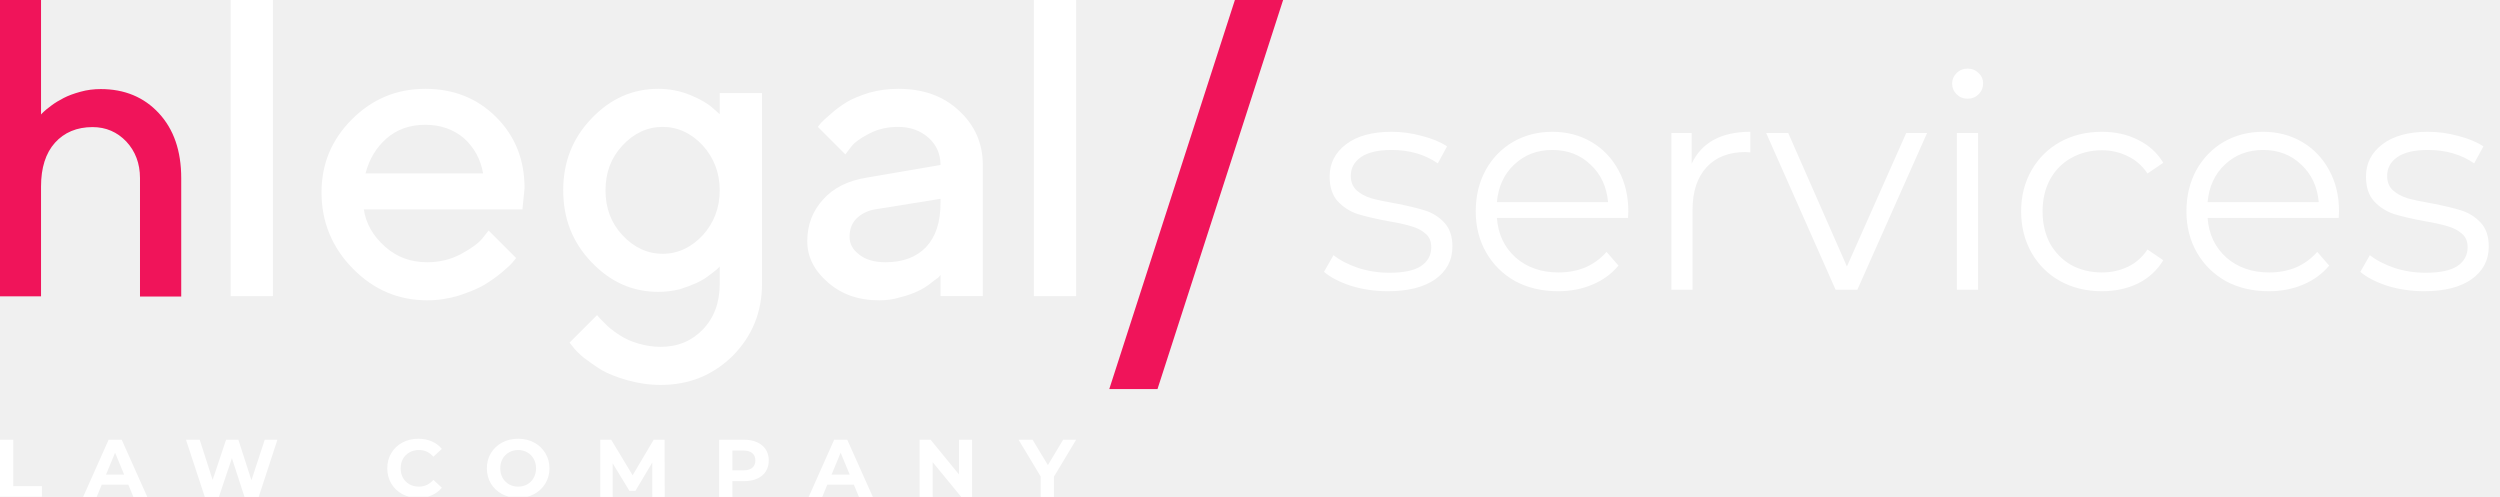
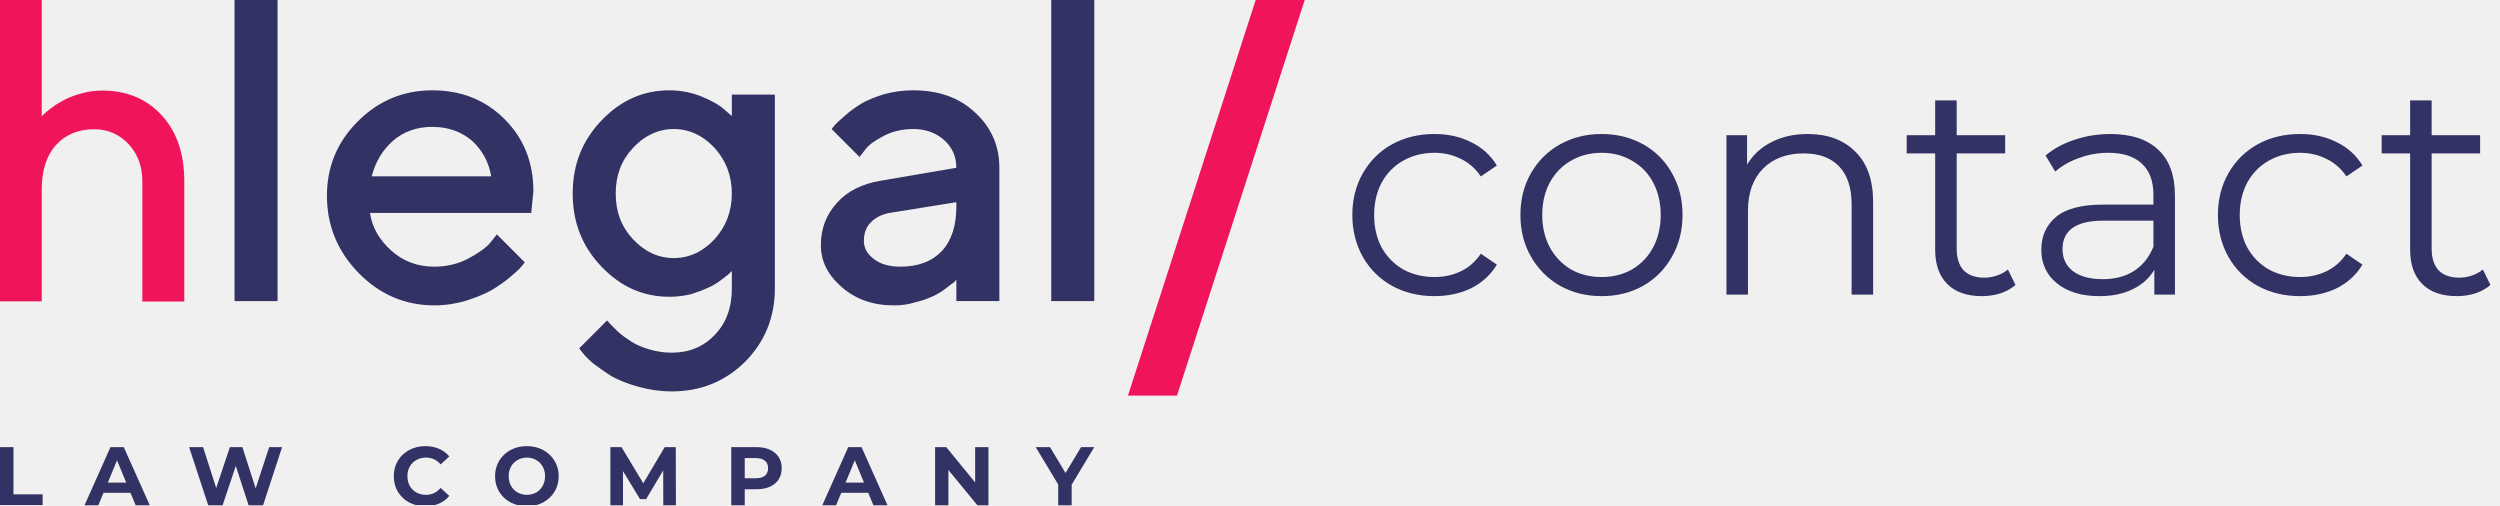
- <svg xmlns="http://www.w3.org/2000/svg" width="302" height="60" viewBox="0 0 302 60" fill="none">
-   <g clip-path="url(#clip0_95529_3472)">
+ <svg xmlns="http://www.w3.org/2000/svg" width="297" height="60" viewBox="0 0 297 60" fill="none">
+   <g clip-path="url(#clip0_96107_2044)">
    <path d="M4.957 0H0V35.799H4.957V22.518C4.957 20.271 5.516 18.498 6.633 17.25C7.751 16.002 9.282 15.353 11.177 15.353C12.805 15.353 14.165 15.952 15.259 17.1C16.352 18.274 16.911 19.747 16.911 21.519V35.824H21.892V21.519C21.892 18.224 20.993 15.628 19.195 13.68C17.397 11.733 15.04 10.76 12.173 10.76C11.347 10.76 10.521 10.859 9.719 11.084C8.893 11.309 8.237 11.558 7.702 11.833C7.168 12.108 6.658 12.407 6.196 12.757C5.734 13.106 5.418 13.356 5.273 13.506C5.127 13.655 5.005 13.755 4.957 13.83V0Z" fill="#F0145A" />
-     <path d="M32.973 0H27.863V35.769H32.973V0Z" fill="white" />
-     <path d="M63.111 25.293L63.367 22.738C63.367 19.314 62.243 16.453 59.943 14.154C57.644 11.854 54.782 10.73 51.359 10.73C47.935 10.73 44.971 11.956 42.519 14.409C40.066 16.862 38.84 19.774 38.84 23.249C38.84 26.826 40.117 29.892 42.621 32.447C45.125 35.002 48.14 36.279 51.614 36.279C52.943 36.279 54.169 36.075 55.396 35.717C56.622 35.308 57.644 34.9 58.359 34.491C59.126 34.031 59.892 33.52 60.556 32.958C61.221 32.396 61.681 31.987 61.885 31.731C62.09 31.476 62.243 31.323 62.345 31.169L59.024 27.848L58.257 28.819C57.746 29.432 56.877 30.045 55.651 30.709C54.374 31.374 53.045 31.68 51.614 31.68C49.621 31.68 47.935 31.067 46.505 29.79C45.074 28.512 44.205 27.03 43.95 25.293H63.111ZM51.359 15.073C53.249 15.073 54.782 15.635 56.06 16.709C57.286 17.833 58.053 19.212 58.359 20.95H44.154C44.614 19.212 45.431 17.833 46.709 16.709C47.935 15.635 49.519 15.073 51.359 15.073Z" fill="white" />
-     <path d="M86.943 34.286C86.943 36.535 86.279 38.374 84.899 39.805C83.57 41.185 81.884 41.9 79.789 41.9C78.869 41.9 77.95 41.747 77.081 41.491C76.212 41.236 75.548 40.929 74.986 40.571C74.424 40.214 73.913 39.856 73.402 39.396C72.942 38.936 72.635 38.63 72.482 38.476C72.329 38.323 72.227 38.17 72.124 38.068L68.803 41.389L69.212 41.9C69.467 42.258 69.927 42.718 70.54 43.228C71.153 43.688 71.869 44.199 72.686 44.71C73.504 45.17 74.526 45.579 75.803 45.937C77.081 46.294 78.409 46.499 79.789 46.499C83.264 46.499 86.125 45.324 88.527 42.973C90.877 40.571 92.053 37.71 92.053 34.235V11.241H86.943V13.796L86.074 13.029C85.512 12.518 84.644 12.007 83.417 11.496C82.191 10.986 80.862 10.73 79.534 10.73C76.417 10.73 73.76 11.905 71.46 14.307C69.161 16.709 68.037 19.57 68.037 22.994C68.037 26.417 69.161 29.279 71.46 31.68C73.76 34.082 76.417 35.257 79.534 35.257C80.402 35.257 81.22 35.155 82.088 34.951C82.906 34.695 83.57 34.44 84.132 34.184C84.695 33.929 85.206 33.622 85.665 33.264C86.125 32.907 86.483 32.651 86.585 32.549L86.943 32.191V34.286ZM73.146 22.994C73.146 20.848 73.811 19.059 75.19 17.577C76.57 16.095 78.205 15.329 80.045 15.329C81.884 15.329 83.519 16.095 84.899 17.577C86.228 19.059 86.943 20.848 86.943 22.994C86.943 25.14 86.228 26.928 84.899 28.41C83.519 29.892 81.884 30.658 80.045 30.658C78.205 30.658 76.57 29.892 75.19 28.41C73.811 26.928 73.146 25.14 73.146 22.994Z" fill="white" />
-     <path d="M118.724 35.768V19.928C118.724 17.322 117.753 15.124 115.863 13.387C113.972 11.599 111.519 10.73 108.504 10.73C107.329 10.73 106.154 10.883 105.03 11.19C103.906 11.548 102.986 11.905 102.321 12.314C101.657 12.723 100.993 13.183 100.38 13.745C99.767 14.256 99.409 14.614 99.204 14.818C99.051 15.022 98.898 15.175 98.796 15.329L102.117 18.65L102.781 17.782C103.19 17.22 103.906 16.709 104.979 16.146C106.052 15.584 107.227 15.329 108.504 15.329C109.986 15.329 111.213 15.789 112.183 16.657C113.154 17.526 113.614 18.65 113.614 19.928L104.672 21.461C102.475 21.818 100.686 22.687 99.46 24.067C98.183 25.446 97.518 27.133 97.518 29.125C97.518 31.016 98.336 32.651 99.971 34.082C101.657 35.564 103.701 36.279 106.205 36.279C107.074 36.279 107.891 36.177 108.709 35.922C109.577 35.717 110.242 35.462 110.804 35.206C111.366 34.951 111.877 34.644 112.337 34.286C112.797 33.929 113.103 33.673 113.308 33.571C113.461 33.418 113.563 33.264 113.614 33.213V35.768H118.724ZM106.971 31.68C105.643 31.68 104.57 31.374 103.803 30.761C102.986 30.147 102.628 29.432 102.628 28.614C102.628 27.746 102.884 26.979 103.446 26.417C104.008 25.855 104.774 25.446 105.694 25.293L113.614 24.016V24.526C113.614 26.826 113.052 28.563 111.877 29.841C110.702 31.067 109.066 31.68 106.971 31.68Z" fill="white" />
-     <path d="M130 0H124.89V35.769H130V0Z" fill="white" />
-     <path d="M0 53.118H1.599V58.725H5.064V60.028H0V53.118Z" fill="white" />
-     <path d="M15.502 58.548H12.293L11.681 60.028H10.043L13.123 53.118H14.702L17.792 60.028H16.114L15.502 58.548ZM14.998 57.334L13.902 54.688L12.807 57.334H14.998Z" fill="white" />
-     <path d="M33.512 53.118L31.252 60.028H29.534L28.014 55.349L26.444 60.028H24.737L22.466 53.118H24.125L25.684 57.975L27.313 53.118H28.794L30.373 58.015L31.982 53.118H33.512Z" fill="white" />
-     <path d="M50.523 60.147C49.819 60.147 49.181 59.995 48.608 59.693C48.042 59.383 47.595 58.959 47.266 58.419C46.943 57.873 46.782 57.258 46.782 56.573C46.782 55.889 46.943 55.277 47.266 54.737C47.595 54.191 48.042 53.767 48.608 53.464C49.181 53.155 49.822 53 50.533 53C51.132 53 51.672 53.105 52.152 53.316C52.639 53.526 53.047 53.829 53.376 54.224L52.349 55.172C51.882 54.632 51.303 54.362 50.612 54.362C50.184 54.362 49.803 54.458 49.467 54.648C49.131 54.833 48.868 55.093 48.677 55.428C48.493 55.764 48.401 56.146 48.401 56.573C48.401 57.001 48.493 57.383 48.677 57.718C48.868 58.054 49.131 58.317 49.467 58.508C49.803 58.692 50.184 58.785 50.612 58.785C51.303 58.785 51.882 58.511 52.349 57.965L53.376 58.913C53.047 59.314 52.639 59.62 52.152 59.831C51.665 60.041 51.122 60.147 50.523 60.147Z" fill="white" />
-     <path d="M62.593 60.147C61.876 60.147 61.228 59.992 60.649 59.683C60.076 59.374 59.625 58.949 59.296 58.41C58.974 57.863 58.813 57.251 58.813 56.573C58.813 55.896 58.974 55.287 59.296 54.747C59.625 54.201 60.076 53.773 60.649 53.464C61.228 53.155 61.876 53 62.593 53C63.311 53 63.956 53.155 64.528 53.464C65.101 53.773 65.551 54.201 65.88 54.747C66.21 55.287 66.374 55.896 66.374 56.573C66.374 57.251 66.21 57.863 65.88 58.41C65.551 58.949 65.101 59.374 64.528 59.683C63.956 59.992 63.311 60.147 62.593 60.147ZM62.593 58.785C63.001 58.785 63.37 58.692 63.699 58.508C64.028 58.317 64.285 58.054 64.469 57.718C64.66 57.383 64.755 57.001 64.755 56.573C64.755 56.146 64.66 55.764 64.469 55.428C64.285 55.093 64.028 54.833 63.699 54.648C63.37 54.458 63.001 54.362 62.593 54.362C62.185 54.362 61.817 54.458 61.488 54.648C61.159 54.833 60.899 55.093 60.708 55.428C60.524 55.764 60.431 56.146 60.431 56.573C60.431 57.001 60.524 57.383 60.708 57.718C60.899 58.054 61.159 58.317 61.488 58.508C61.817 58.692 62.185 58.785 62.593 58.785Z" fill="white" />
-     <path d="M78.799 60.028L78.79 55.882L76.756 59.298H76.035L74.012 55.971V60.028H72.511V53.118H73.834L76.421 57.413L78.967 53.118H80.28L80.3 60.028H78.799Z" fill="white" />
-     <path d="M89.866 53.118C90.478 53.118 91.008 53.221 91.455 53.425C91.909 53.629 92.258 53.918 92.502 54.293C92.745 54.668 92.867 55.112 92.867 55.626C92.867 56.133 92.745 56.577 92.502 56.958C92.258 57.334 91.909 57.623 91.455 57.827C91.008 58.025 90.478 58.123 89.866 58.123H88.474V60.028H86.875V53.118H89.866ZM89.777 56.82C90.257 56.82 90.623 56.718 90.873 56.514C91.123 56.304 91.248 56.007 91.248 55.626C91.248 55.237 91.123 54.941 90.873 54.737C90.623 54.527 90.257 54.422 89.777 54.422H88.474V56.82H89.777Z" fill="white" />
-     <path d="M103.148 58.548H99.94L99.328 60.028H97.689L100.769 53.118H102.348L105.438 60.028H103.76L103.148 58.548ZM102.644 57.334L101.549 54.688L100.453 57.334H102.644Z" fill="white" />
-     <path d="M117.428 53.118V60.028H116.115L112.67 55.833V60.028H111.09V53.118H112.413L115.848 57.314V53.118H117.428Z" fill="white" />
-     <path d="M127.315 57.58V60.028H125.716V57.56L123.041 53.118H124.739L126.585 56.188L128.43 53.118H130L127.315 57.58Z" fill="white" />
+     <path d="M32.973 0H27.863V35.769H32.973V0Z" fill="#323264" />
+     <path d="M63.111 25.293L63.367 22.738C63.367 19.314 62.243 16.453 59.943 14.154C57.644 11.854 54.782 10.73 51.359 10.73C47.935 10.73 44.971 11.956 42.519 14.409C40.066 16.862 38.84 19.774 38.84 23.249C38.84 26.826 40.117 29.892 42.621 32.447C45.125 35.002 48.14 36.279 51.614 36.279C52.943 36.279 54.169 36.075 55.396 35.717C56.622 35.308 57.644 34.9 58.359 34.491C59.126 34.031 59.892 33.52 60.556 32.958C61.221 32.396 61.681 31.987 61.885 31.731C62.09 31.476 62.243 31.323 62.345 31.169L59.024 27.848L58.257 28.819C57.746 29.432 56.877 30.045 55.651 30.709C54.374 31.374 53.045 31.68 51.614 31.68C49.621 31.68 47.935 31.067 46.505 29.79C45.074 28.512 44.205 27.03 43.95 25.293H63.111ZM51.359 15.073C53.249 15.073 54.782 15.635 56.06 16.709C57.286 17.833 58.053 19.212 58.359 20.95H44.154C44.614 19.212 45.431 17.833 46.709 16.709C47.935 15.635 49.519 15.073 51.359 15.073Z" fill="#323264" />
+     <path d="M86.943 34.286C86.943 36.535 86.279 38.374 84.899 39.805C83.57 41.185 81.884 41.9 79.789 41.9C78.869 41.9 77.95 41.747 77.081 41.491C76.212 41.236 75.548 40.929 74.986 40.571C74.424 40.214 73.913 39.856 73.402 39.396C72.942 38.936 72.635 38.63 72.482 38.476C72.329 38.323 72.227 38.17 72.124 38.068L68.803 41.389L69.212 41.9C69.467 42.258 69.927 42.718 70.54 43.228C71.153 43.688 71.869 44.199 72.686 44.71C73.504 45.17 74.526 45.579 75.803 45.937C77.081 46.294 78.409 46.499 79.789 46.499C83.264 46.499 86.125 45.324 88.527 42.973C90.877 40.571 92.053 37.71 92.053 34.235V11.241H86.943V13.796L86.074 13.029C85.512 12.518 84.643 12.007 83.417 11.496C82.191 10.986 80.862 10.73 79.534 10.73C76.417 10.73 73.76 11.905 71.46 14.307C69.161 16.709 68.037 19.57 68.037 22.994C68.037 26.417 69.161 29.279 71.46 31.68C73.76 34.082 76.417 35.257 79.534 35.257C80.402 35.257 81.22 35.155 82.088 34.951C82.906 34.695 83.57 34.44 84.132 34.184C84.695 33.929 85.206 33.622 85.665 33.264C86.125 32.907 86.483 32.651 86.585 32.549L86.943 32.191V34.286ZM73.146 22.994C73.146 20.848 73.811 19.059 75.19 17.577C76.57 16.095 78.205 15.329 80.045 15.329C81.884 15.329 83.519 16.095 84.899 17.577C86.228 19.059 86.943 20.848 86.943 22.994C86.943 25.14 86.228 26.928 84.899 28.41C83.519 29.892 81.884 30.658 80.045 30.658C78.205 30.658 76.57 29.892 75.19 28.41C73.811 26.928 73.146 25.14 73.146 22.994Z" fill="#323264" />
+     <path d="M118.724 35.768V19.928C118.724 17.322 117.753 15.124 115.863 13.387C113.972 11.599 111.519 10.73 108.504 10.73C107.329 10.73 106.154 10.883 105.03 11.19C103.906 11.548 102.986 11.905 102.321 12.314C101.657 12.723 100.993 13.183 100.38 13.745C99.767 14.256 99.409 14.614 99.204 14.818C99.051 15.022 98.898 15.175 98.796 15.329L102.117 18.65L102.781 17.782C103.19 17.22 103.906 16.709 104.979 16.146C106.052 15.584 107.227 15.329 108.504 15.329C109.986 15.329 111.213 15.789 112.183 16.657C113.154 17.526 113.614 18.65 113.614 19.928L104.672 21.461C102.475 21.818 100.686 22.687 99.46 24.067C98.183 25.446 97.518 27.133 97.518 29.125C97.518 31.016 98.336 32.651 99.971 34.082C101.657 35.564 103.701 36.279 106.205 36.279C107.074 36.279 107.891 36.177 108.709 35.922C109.577 35.717 110.242 35.462 110.804 35.206C111.366 34.951 111.877 34.644 112.337 34.286C112.797 33.929 113.103 33.673 113.308 33.571C113.461 33.418 113.563 33.264 113.614 33.213V35.768H118.724ZM106.971 31.68C105.643 31.68 104.57 31.374 103.803 30.761C102.986 30.147 102.628 29.432 102.628 28.614C102.628 27.746 102.884 26.979 103.446 26.417C104.008 25.855 104.774 25.446 105.694 25.293L113.614 24.016V24.526C113.614 26.826 113.052 28.563 111.877 29.841C110.702 31.067 109.066 31.68 106.971 31.68Z" fill="#323264" />
+     <path d="M130 0H124.89V35.769H130V0Z" fill="#323264" />
+     <path d="M0 53.118H1.599V58.725H5.064V60.028H0V53.118Z" fill="#323264" />
+     <path d="M15.502 58.548H12.293L11.681 60.028H10.043L13.123 53.118H14.702L17.792 60.028H16.114L15.502 58.548ZM14.998 57.334L13.902 54.688L12.807 57.334H14.998Z" fill="#323264" />
+     <path d="M33.512 53.118L31.252 60.028H29.534L28.014 55.349L26.444 60.028H24.737L22.466 53.118H24.125L25.684 57.975L27.313 53.118H28.794L30.373 58.015L31.982 53.118H33.512Z" fill="#323264" />
+     <path d="M50.523 60.147C49.819 60.147 49.181 59.995 48.608 59.693C48.042 59.383 47.595 58.959 47.266 58.419C46.943 57.873 46.782 57.258 46.782 56.573C46.782 55.889 46.943 55.277 47.266 54.737C47.595 54.191 48.042 53.767 48.608 53.464C49.181 53.155 49.822 53 50.533 53C51.132 53 51.672 53.105 52.152 53.316C52.639 53.526 53.047 53.829 53.376 54.224L52.349 55.172C51.882 54.632 51.303 54.362 50.612 54.362C50.184 54.362 49.803 54.458 49.467 54.648C49.131 54.833 48.868 55.093 48.677 55.428C48.493 55.764 48.401 56.146 48.401 56.573C48.401 57.001 48.493 57.383 48.677 57.718C48.868 58.054 49.131 58.317 49.467 58.508C49.803 58.692 50.184 58.785 50.612 58.785C51.303 58.785 51.882 58.511 52.349 57.965L53.376 58.913C53.047 59.314 52.639 59.62 52.152 59.831C51.665 60.041 51.122 60.147 50.523 60.147Z" fill="#323264" />
+     <path d="M62.593 60.147C61.876 60.147 61.228 59.992 60.649 59.683C60.076 59.374 59.625 58.949 59.296 58.41C58.974 57.863 58.813 57.251 58.813 56.573C58.813 55.896 58.974 55.287 59.296 54.747C59.625 54.201 60.076 53.773 60.649 53.464C61.228 53.155 61.876 53 62.593 53C63.311 53 63.956 53.155 64.528 53.464C65.101 53.773 65.551 54.201 65.88 54.747C66.21 55.287 66.374 55.896 66.374 56.573C66.374 57.251 66.21 57.863 65.88 58.41C65.551 58.949 65.101 59.374 64.528 59.683C63.956 59.992 63.311 60.147 62.593 60.147ZM62.593 58.785C63.001 58.785 63.37 58.692 63.699 58.508C64.028 58.317 64.285 58.054 64.469 57.718C64.66 57.383 64.755 57.001 64.755 56.573C64.755 56.146 64.66 55.764 64.469 55.428C64.285 55.093 64.028 54.833 63.699 54.648C63.37 54.458 63.001 54.362 62.593 54.362C62.185 54.362 61.817 54.458 61.488 54.648C61.159 54.833 60.899 55.093 60.708 55.428C60.524 55.764 60.431 56.146 60.431 56.573C60.431 57.001 60.524 57.383 60.708 57.718C60.899 58.054 61.159 58.317 61.488 58.508C61.817 58.692 62.185 58.785 62.593 58.785Z" fill="#323264" />
+     <path d="M78.799 60.028L78.79 55.882L76.756 59.298H76.035L74.012 55.971V60.028H72.511V53.118H73.834L76.421 57.413L78.967 53.118H80.28L80.3 60.028H78.799Z" fill="#323264" />
+     <path d="M89.866 53.118C90.478 53.118 91.008 53.221 91.455 53.425C91.909 53.629 92.258 53.918 92.502 54.293C92.745 54.668 92.867 55.112 92.867 55.626C92.867 56.133 92.745 56.577 92.502 56.958C92.258 57.334 91.909 57.623 91.455 57.827C91.008 58.025 90.478 58.123 89.866 58.123H88.474V60.028H86.875V53.118H89.866ZM89.777 56.82C90.257 56.82 90.623 56.718 90.873 56.514C91.123 56.304 91.248 56.007 91.248 55.626C91.248 55.237 91.123 54.941 90.873 54.737C90.623 54.527 90.257 54.422 89.777 54.422H88.474V56.82H89.777Z" fill="#323264" />
+     <path d="M103.148 58.548H99.94L99.328 60.028H97.689L100.769 53.118H102.348L105.438 60.028H103.76L103.148 58.548ZM102.644 57.334L101.549 54.688L100.453 57.334H102.644Z" fill="#323264" />
+     <path d="M117.428 53.118V60.028H116.115L112.67 55.833V60.028H111.09V53.118H112.413L115.848 57.314V53.118H117.428Z" fill="#323264" />
+     <path d="M127.315 57.58V60.028H125.716V57.56L123.041 53.118H124.739L126.585 56.188L128.43 53.118H130L127.315 57.58Z" fill="#323264" />
    <path fill-rule="evenodd" clip-rule="evenodd" d="M149.175 0H155L139.825 47H134L149.175 0Z" fill="#F0145A" />
-     <path d="M167.64 35.18C166.104 35.18 164.628 34.964 163.212 34.532C161.82 34.076 160.728 33.512 159.936 32.84L161.088 30.824C161.88 31.448 162.876 31.964 164.076 32.372C165.276 32.756 166.524 32.948 167.82 32.948C169.548 32.948 170.82 32.684 171.636 32.156C172.476 31.604 172.896 30.836 172.896 29.852C172.896 29.156 172.668 28.616 172.212 28.232C171.756 27.824 171.18 27.524 170.484 27.332C169.788 27.116 168.864 26.912 167.712 26.72C166.176 26.432 164.94 26.144 164.004 25.856C163.068 25.544 162.264 25.028 161.592 24.308C160.944 23.588 160.62 22.592 160.62 21.32C160.62 19.736 161.28 18.44 162.6 17.432C163.92 16.424 165.756 15.92 168.108 15.92C169.332 15.92 170.556 16.088 171.78 16.424C173.004 16.736 174.012 17.156 174.804 17.684L173.688 19.736C172.128 18.656 170.268 18.116 168.108 18.116C166.476 18.116 165.24 18.404 164.4 18.98C163.584 19.556 163.176 20.312 163.176 21.248C163.176 21.968 163.404 22.544 163.86 22.976C164.34 23.408 164.928 23.732 165.624 23.948C166.32 24.14 167.28 24.344 168.504 24.56C170.016 24.848 171.228 25.136 172.14 25.424C173.052 25.712 173.832 26.204 174.48 26.9C175.128 27.596 175.452 28.556 175.452 29.78C175.452 31.436 174.756 32.756 173.364 33.74C171.996 34.7 170.088 35.18 167.64 35.18ZM196.665 26.324H180.825C180.969 28.292 181.725 29.888 183.093 31.112C184.461 32.312 186.189 32.912 188.277 32.912C189.453 32.912 190.533 32.708 191.517 32.3C192.501 31.868 193.353 31.244 194.073 30.428L195.513 32.084C194.673 33.092 193.617 33.86 192.345 34.388C191.097 34.916 189.717 35.18 188.205 35.18C186.261 35.18 184.533 34.772 183.021 33.956C181.533 33.116 180.369 31.964 179.529 30.5C178.689 29.036 178.269 27.38 178.269 25.532C178.269 23.684 178.665 22.028 179.457 20.564C180.273 19.1 181.377 17.96 182.769 17.144C184.185 16.328 185.769 15.92 187.521 15.92C189.273 15.92 190.845 16.328 192.237 17.144C193.629 17.96 194.721 19.1 195.513 20.564C196.305 22.004 196.701 23.66 196.701 25.532L196.665 26.324ZM187.521 18.116C185.697 18.116 184.161 18.704 182.913 19.88C181.689 21.032 180.993 22.544 180.825 24.416H194.253C194.085 22.544 193.377 21.032 192.129 19.88C190.905 18.704 189.369 18.116 187.521 18.116ZM204.352 19.772C204.952 18.5 205.84 17.54 207.016 16.892C208.216 16.244 209.692 15.92 211.444 15.92V18.404L210.832 18.368C208.84 18.368 207.28 18.98 206.152 20.204C205.024 21.428 204.46 23.144 204.46 25.352V35H201.904V16.064H204.352V19.772ZM232.792 16.064L224.368 35H221.74L213.352 16.064H216.016L223.108 32.192L230.272 16.064H232.792ZM236.392 16.064H238.948V35H236.392V16.064ZM237.688 11.924C237.16 11.924 236.716 11.744 236.356 11.384C235.996 11.024 235.816 10.592 235.816 10.088C235.816 9.608 235.996 9.188 236.356 8.828C236.716 8.468 237.16 8.288 237.688 8.288C238.216 8.288 238.66 8.468 239.02 8.828C239.38 9.164 239.56 9.572 239.56 10.052C239.56 10.58 239.38 11.024 239.02 11.384C238.66 11.744 238.216 11.924 237.688 11.924ZM253.908 35.18C252.036 35.18 250.356 34.772 248.868 33.956C247.404 33.14 246.252 32 245.412 30.536C244.572 29.048 244.152 27.38 244.152 25.532C244.152 23.684 244.572 22.028 245.412 20.564C246.252 19.1 247.404 17.96 248.868 17.144C250.356 16.328 252.036 15.92 253.908 15.92C255.54 15.92 256.992 16.244 258.264 16.892C259.56 17.516 260.58 18.44 261.324 19.664L259.416 20.96C258.792 20.024 258 19.328 257.04 18.872C256.08 18.392 255.036 18.152 253.908 18.152C252.54 18.152 251.304 18.464 250.2 19.088C249.12 19.688 248.268 20.552 247.644 21.68C247.044 22.808 246.744 24.092 246.744 25.532C246.744 26.996 247.044 28.292 247.644 29.42C248.268 30.524 249.12 31.388 250.2 32.012C251.304 32.612 252.54 32.912 253.908 32.912C255.036 32.912 256.08 32.684 257.04 32.228C258 31.772 258.792 31.076 259.416 30.14L261.324 31.436C260.58 32.66 259.56 33.596 258.264 34.244C256.968 34.868 255.516 35.18 253.908 35.18ZM282.517 26.324H266.677C266.821 28.292 267.577 29.888 268.945 31.112C270.313 32.312 272.041 32.912 274.129 32.912C275.305 32.912 276.385 32.708 277.369 32.3C278.353 31.868 279.205 31.244 279.925 30.428L281.365 32.084C280.525 33.092 279.469 33.86 278.197 34.388C276.949 34.916 275.569 35.18 274.057 35.18C272.113 35.18 270.385 34.772 268.873 33.956C267.385 33.116 266.221 31.964 265.381 30.5C264.541 29.036 264.121 27.38 264.121 25.532C264.121 23.684 264.517 22.028 265.309 20.564C266.125 19.1 267.229 17.96 268.621 17.144C270.037 16.328 271.621 15.92 273.373 15.92C275.125 15.92 276.697 16.328 278.089 17.144C279.481 17.96 280.573 19.1 281.365 20.564C282.157 22.004 282.553 23.66 282.553 25.532L282.517 26.324ZM273.373 18.116C271.549 18.116 270.013 18.704 268.765 19.88C267.541 21.032 266.845 22.544 266.677 24.416H280.105C279.937 22.544 279.229 21.032 277.981 19.88C276.757 18.704 275.221 18.116 273.373 18.116ZM292.831 35.18C291.295 35.18 289.819 34.964 288.403 34.532C287.011 34.076 285.919 33.512 285.127 32.84L286.279 30.824C287.071 31.448 288.067 31.964 289.267 32.372C290.467 32.756 291.715 32.948 293.011 32.948C294.739 32.948 296.011 32.684 296.827 32.156C297.667 31.604 298.087 30.836 298.087 29.852C298.087 29.156 297.859 28.616 297.403 28.232C296.947 27.824 296.371 27.524 295.675 27.332C294.979 27.116 294.055 26.912 292.903 26.72C291.367 26.432 290.131 26.144 289.195 25.856C288.259 25.544 287.455 25.028 286.783 24.308C286.135 23.588 285.811 22.592 285.811 21.32C285.811 19.736 286.471 18.44 287.791 17.432C289.111 16.424 290.947 15.92 293.299 15.92C294.523 15.92 295.747 16.088 296.971 16.424C298.195 16.736 299.203 17.156 299.995 17.684L298.879 19.736C297.319 18.656 295.459 18.116 293.299 18.116C291.667 18.116 290.431 18.404 289.591 18.98C288.775 19.556 288.367 20.312 288.367 21.248C288.367 21.968 288.595 22.544 289.051 22.976C289.531 23.408 290.119 23.732 290.815 23.948C291.511 24.14 292.471 24.344 293.695 24.56C295.207 24.848 296.419 25.136 297.331 25.424C298.243 25.712 299.023 26.204 299.671 26.9C300.319 27.596 300.643 28.556 300.643 29.78C300.643 31.436 299.947 32.756 298.555 33.74C297.187 34.7 295.279 35.18 292.831 35.18Z" fill="white" />
+     <path d="M170.412 35.18C168.54 35.18 166.86 34.772 165.372 33.956C163.908 33.14 162.756 32 161.916 30.536C161.076 29.048 160.656 27.38 160.656 25.532C160.656 23.684 161.076 22.028 161.916 20.564C162.756 19.1 163.908 17.96 165.372 17.144C166.86 16.328 168.54 15.92 170.412 15.92C172.044 15.92 173.496 16.244 174.768 16.892C176.064 17.516 177.084 18.44 177.828 19.664L175.92 20.96C175.296 20.024 174.504 19.328 173.544 18.872C172.584 18.392 171.54 18.152 170.412 18.152C169.044 18.152 167.808 18.464 166.704 19.088C165.624 19.688 164.772 20.552 164.148 21.68C163.548 22.808 163.248 24.092 163.248 25.532C163.248 26.996 163.548 28.292 164.148 29.42C164.772 30.524 165.624 31.388 166.704 32.012C167.808 32.612 169.044 32.912 170.412 32.912C171.54 32.912 172.584 32.684 173.544 32.228C174.504 31.772 175.296 31.076 175.92 30.14L177.828 31.436C177.084 32.66 176.064 33.596 174.768 34.244C173.472 34.868 172.02 35.18 170.412 35.18ZM190.273 35.18C188.449 35.18 186.805 34.772 185.341 33.956C183.877 33.116 182.725 31.964 181.885 30.5C181.045 29.036 180.625 27.38 180.625 25.532C180.625 23.684 181.045 22.028 181.885 20.564C182.725 19.1 183.877 17.96 185.341 17.144C186.805 16.328 188.449 15.92 190.273 15.92C192.097 15.92 193.741 16.328 195.205 17.144C196.669 17.96 197.809 19.1 198.625 20.564C199.465 22.028 199.885 23.684 199.885 25.532C199.885 27.38 199.465 29.036 198.625 30.5C197.809 31.964 196.669 33.116 195.205 33.956C193.741 34.772 192.097 35.18 190.273 35.18ZM190.273 32.912C191.617 32.912 192.817 32.612 193.873 32.012C194.953 31.388 195.793 30.512 196.393 29.384C196.993 28.256 197.293 26.972 197.293 25.532C197.293 24.092 196.993 22.808 196.393 21.68C195.793 20.552 194.953 19.688 193.873 19.088C192.817 18.464 191.617 18.152 190.273 18.152C188.929 18.152 187.717 18.464 186.637 19.088C185.581 19.688 184.741 20.552 184.117 21.68C183.517 22.808 183.217 24.092 183.217 25.532C183.217 26.972 183.517 28.256 184.117 29.384C184.741 30.512 185.581 31.388 186.637 32.012C187.717 32.612 188.929 32.912 190.273 32.912ZM214.751 15.92C217.127 15.92 219.011 16.616 220.403 18.008C221.819 19.376 222.527 21.38 222.527 24.02V35H219.971V24.272C219.971 22.304 219.479 20.804 218.495 19.772C217.511 18.74 216.107 18.224 214.283 18.224C212.243 18.224 210.623 18.836 209.423 20.06C208.247 21.26 207.659 22.928 207.659 25.064V35H205.103V16.064H207.551V19.556C208.247 18.404 209.207 17.516 210.431 16.892C211.679 16.244 213.119 15.92 214.751 15.92ZM239.438 33.848C238.958 34.28 238.358 34.616 237.638 34.856C236.942 35.072 236.21 35.18 235.442 35.18C233.666 35.18 232.298 34.7 231.338 33.74C230.378 32.78 229.898 31.424 229.898 29.672V18.224H226.514V16.064H229.898V11.924H232.454V16.064H238.214V18.224H232.454V29.528C232.454 30.656 232.73 31.52 233.282 32.12C233.858 32.696 234.674 32.984 235.73 32.984C236.258 32.984 236.762 32.9 237.242 32.732C237.746 32.564 238.178 32.324 238.538 32.012L239.438 33.848ZM250.715 15.92C253.187 15.92 255.083 16.544 256.403 17.792C257.723 19.016 258.383 20.84 258.383 23.264V35H255.935V32.048C255.359 33.032 254.507 33.8 253.379 34.352C252.275 34.904 250.955 35.18 249.419 35.18C247.307 35.18 245.627 34.676 244.379 33.668C243.131 32.66 242.507 31.328 242.507 29.672C242.507 28.064 243.083 26.768 244.235 25.784C245.411 24.8 247.271 24.308 249.815 24.308H255.827V23.156C255.827 21.524 255.371 20.288 254.459 19.448C253.547 18.584 252.215 18.152 250.463 18.152C249.263 18.152 248.111 18.356 247.007 18.764C245.903 19.148 244.955 19.688 244.163 20.384L243.011 18.476C243.971 17.66 245.123 17.036 246.467 16.604C247.811 16.148 249.227 15.92 250.715 15.92ZM249.815 33.164C251.255 33.164 252.491 32.84 253.523 32.192C254.555 31.52 255.323 30.56 255.827 29.312V26.216H249.887C246.647 26.216 245.027 27.344 245.027 29.6C245.027 30.704 245.447 31.58 246.287 32.228C247.127 32.852 248.303 33.164 249.815 33.164ZM273.244 35.18C271.372 35.18 269.692 34.772 268.204 33.956C266.74 33.14 265.588 32 264.748 30.536C263.908 29.048 263.488 27.38 263.488 25.532C263.488 23.684 263.908 22.028 264.748 20.564C265.588 19.1 266.74 17.96 268.204 17.144C269.692 16.328 271.372 15.92 273.244 15.92C274.876 15.92 276.328 16.244 277.6 16.892C278.896 17.516 279.916 18.44 280.66 19.664L278.752 20.96C278.128 20.024 277.336 19.328 276.376 18.872C275.416 18.392 274.372 18.152 273.244 18.152C271.876 18.152 270.64 18.464 269.536 19.088C268.456 19.688 267.604 20.552 266.98 21.68C266.38 22.808 266.08 24.092 266.08 25.532C266.08 26.996 266.38 28.292 266.98 29.42C267.604 30.524 268.456 31.388 269.536 32.012C270.64 32.612 271.876 32.912 273.244 32.912C274.372 32.912 275.416 32.684 276.376 32.228C277.336 31.772 278.128 31.076 278.752 30.14L280.66 31.436C279.916 32.66 278.896 33.596 277.6 34.244C276.304 34.868 274.852 35.18 273.244 35.18ZM295.864 33.848C295.384 34.28 294.784 34.616 294.064 34.856C293.368 35.072 292.636 35.18 291.868 35.18C290.092 35.18 288.724 34.7 287.764 33.74C286.804 32.78 286.324 31.424 286.324 29.672V18.224H282.94V16.064H286.324V11.924H288.88V16.064H294.64V18.224H288.88V29.528C288.88 30.656 289.156 31.52 289.708 32.12C290.284 32.696 291.1 32.984 292.156 32.984C292.684 32.984 293.188 32.9 293.668 32.732C294.172 32.564 294.604 32.324 294.964 32.012L295.864 33.848Z" fill="#323264" />
  </g>
  <defs>
-     <clipPath id="clip0_95529_3472">
-       <rect width="302" height="60" fill="white" />
+     <clipPath id="clip0_96107_2044">
+       <rect width="297" height="60" fill="white" />
    </clipPath>
  </defs>
</svg>
